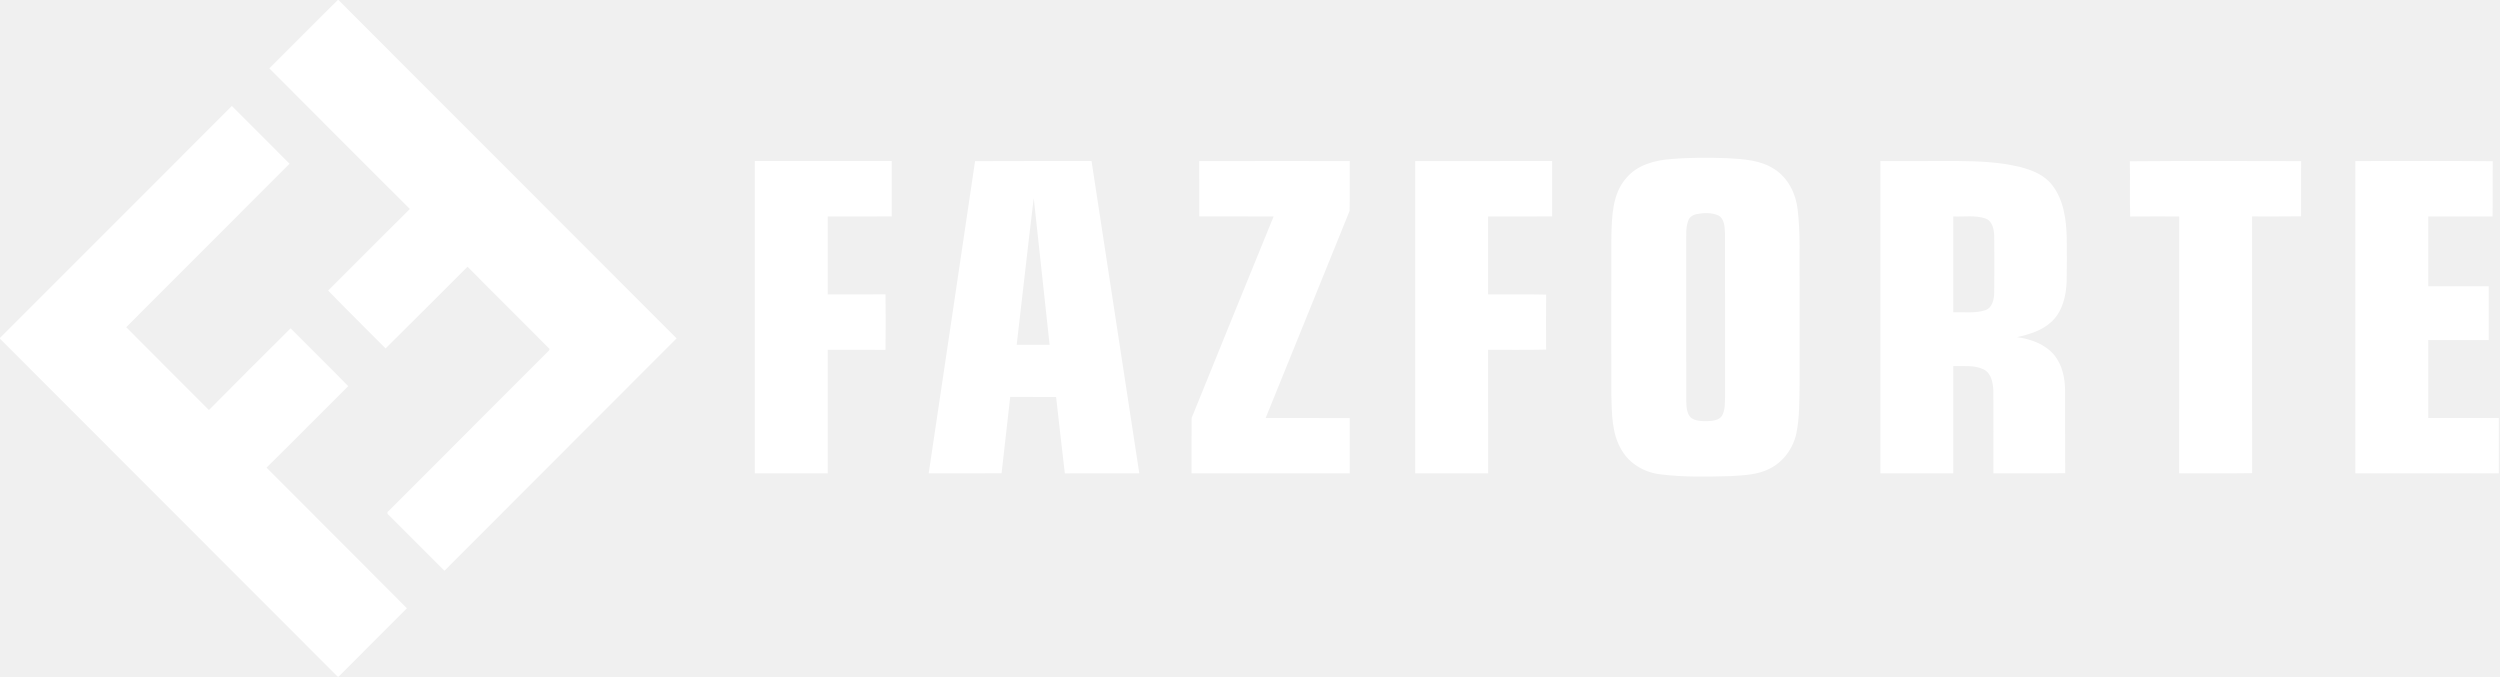
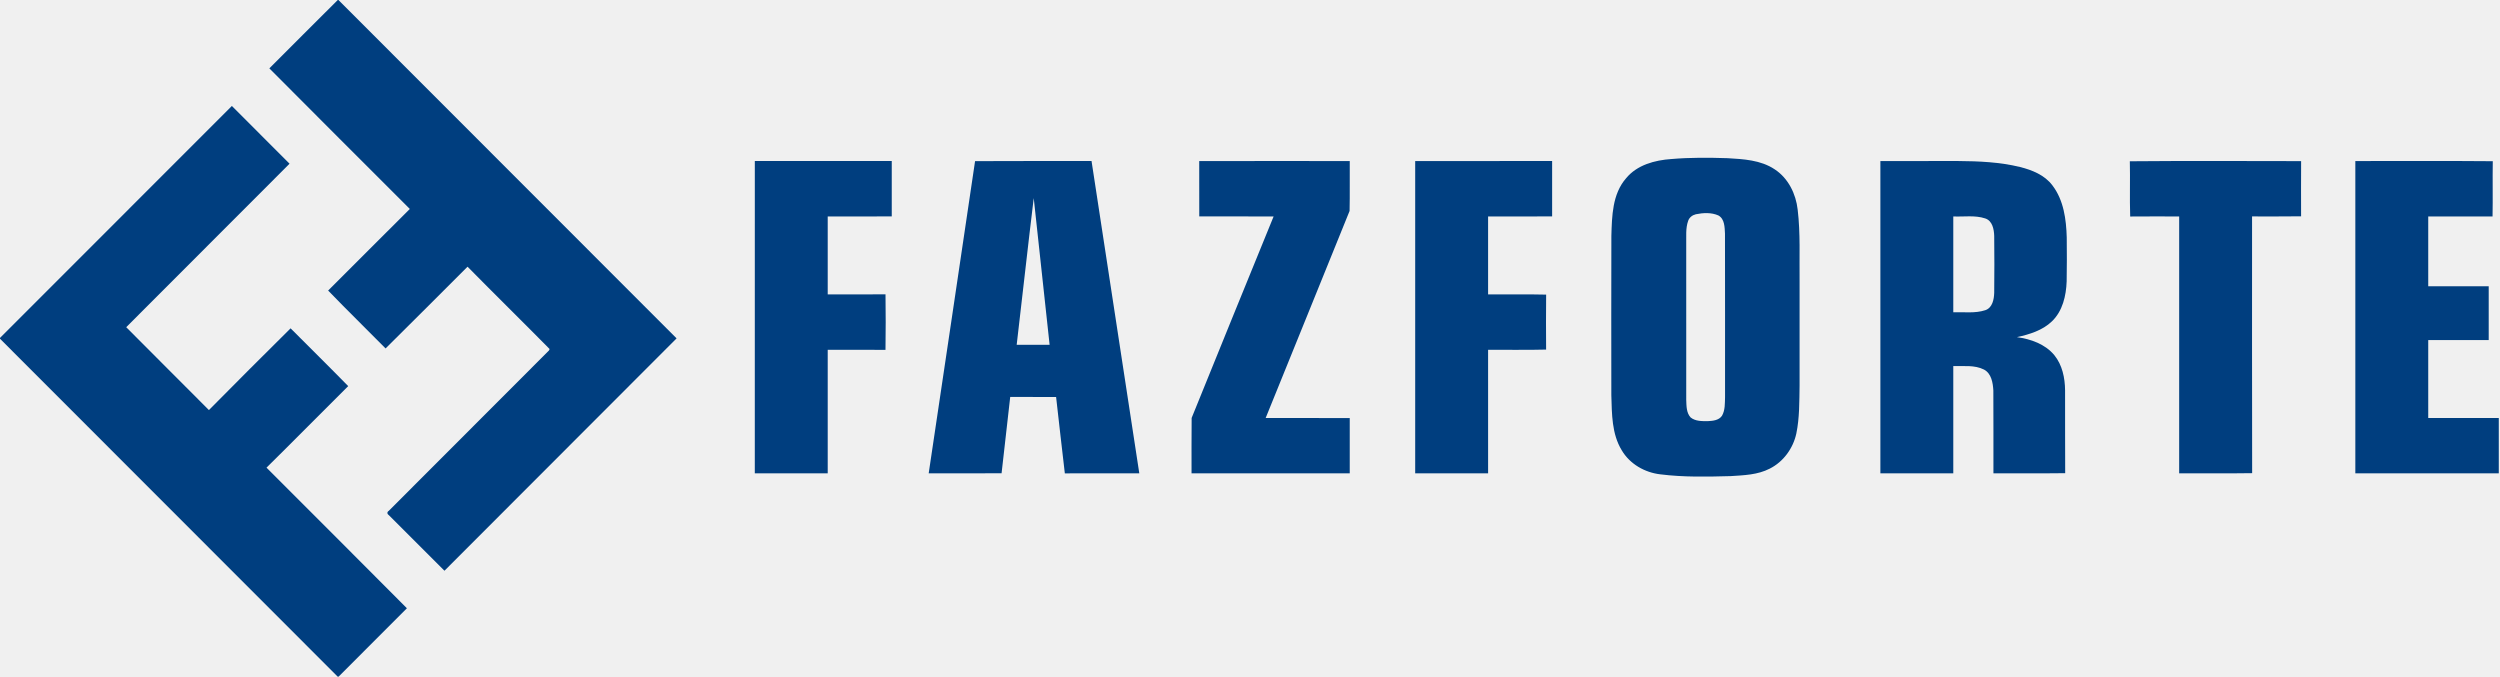
<svg xmlns="http://www.w3.org/2000/svg" width="1537pt" height="416pt" viewBox="0 0 1537 416" version="1.1">
-   <g id="#ffffffff">
-     <path fill="#ffffff" opacity="1.00" d=" M 207.66 0.00 L 208.07 0.00 C 277.35 69.35 346.69 138.66 415.96 208.03 C 368.42 255.67 320.80 303.24 273.26 350.89 C 261.86 339.56 250.52 328.19 239.17 316.82 C 238.02 316.10 237.74 314.83 239.01 314.08 C 271.87 281.23 304.71 248.37 337.51 215.47 C 337.61 215.25 337.81 214.80 337.90 214.58 C 321.17 197.63 304.16 180.94 287.45 163.97 C 270.64 180.71 253.93 197.56 237.05 214.22 C 225.33 202.31 213.33 190.66 201.74 178.63 C 218.52 161.95 235.15 145.12 251.96 128.47 C 223.17 99.67 194.29 70.94 165.60 42.03 C 179.57 27.97 193.64 14.00 207.66 0.00 Z" />
-     <path fill="#ffffff" opacity="1.00" d=" M 0.00 207.75 C 47.52 160.22 94.99 112.65 142.55 65.15 C 154.39 76.96 166.23 88.78 178.01 100.65 C 144.54 134.15 111.08 167.67 77.60 201.16 C 94.49 218.20 111.53 235.09 128.44 252.11 C 145.09 235.28 161.83 218.51 178.66 201.86 C 190.45 213.72 202.39 225.44 214.08 237.39 C 197.27 254.03 180.71 270.92 163.85 287.51 C 192.61 316.34 221.48 345.06 250.16 373.96 C 236.13 387.94 222.16 401.99 208.16 416.00 L 207.61 416.00 C 138.40 346.76 69.18 277.53 0.00 208.25 L 0.00 207.75 Z" />
-     <path fill="#ffffff" opacity="1.00" d=" M 1027.59 97.77 C 1039.05 96.79 1050.57 96.88 1062.05 97.25 C 1071.94 97.82 1082.50 98.39 1091.01 104.06 C 1099.39 109.49 1104.14 119.17 1105.21 128.91 C 1106.96 143.53 1106.19 158.29 1106.38 172.98 C 1106.38 194.33 1106.37 215.68 1106.38 237.03 C 1106.21 246.85 1106.39 256.79 1104.40 266.45 C 1102.45 275.59 1096.46 283.89 1088.05 288.11 C 1080.67 291.94 1072.17 292.19 1064.06 292.71 C 1049.66 293.10 1035.16 293.43 1020.83 291.63 C 1011.25 290.55 1002.03 285.29 997.08 276.89 C 990.86 266.79 991.00 254.48 990.65 243.03 C 990.62 210.36 990.57 177.69 990.67 145.03 C 991.02 132.87 991.25 119.29 999.71 109.61 C 1006.46 101.37 1017.38 98.47 1027.59 97.77 M 1042.59 131.73 C 1040.46 132.26 1038.51 133.72 1037.85 135.87 C 1036.24 140.41 1036.80 145.32 1036.69 150.05 C 1036.70 182.02 1036.68 214.00 1036.70 245.98 C 1036.85 249.60 1036.76 253.80 1039.39 256.64 C 1042.32 259.03 1046.36 258.93 1049.95 258.92 C 1053.03 258.77 1056.80 258.42 1058.69 255.60 C 1060.67 252.11 1060.43 247.94 1060.56 244.06 C 1060.54 210.59 1060.61 177.12 1060.52 143.65 C 1060.30 139.75 1060.37 134.63 1056.47 132.46 C 1052.15 130.53 1047.11 130.81 1042.59 131.73 Z" />
-     <path fill="#ffffff" opacity="1.00" d=" M 464.06 99.00 C 492.12 99.00 520.18 99.00 548.25 99.00 C 548.25 110.35 548.25 121.71 548.25 133.06 C 535.12 133.07 522.00 133.05 508.88 133.07 C 508.88 149.04 508.88 165.02 508.88 181.00 C 520.72 180.98 532.57 181.04 544.41 180.97 C 544.55 192.34 544.58 203.72 544.40 215.09 C 532.56 215.02 520.72 215.08 508.88 215.07 C 508.88 240.37 508.87 265.68 508.88 290.99 C 493.94 291.01 479.00 291.00 464.05 290.99 C 464.06 227.00 464.06 163.00 464.06 99.00 Z" />
-     <path fill="#ffffff" opacity="1.00" d=" M 599.47 99.07 C 623.34 98.91 647.21 99.04 671.08 99.00 C 680.87 163.00 690.66 227.00 700.44 291.00 C 685.18 291.02 669.92 290.96 654.66 291.03 C 652.73 275.39 651.15 259.71 649.29 244.06 C 639.89 244.06 630.48 244.07 621.08 244.05 C 619.28 259.69 617.52 275.33 615.77 290.98 C 600.84 291.03 585.90 290.99 570.96 291.00 C 580.45 227.02 590.06 163.06 599.47 99.07 M 625.06 211.99 C 631.80 212.01 638.55 211.99 645.30 212.00 C 642.05 181.93 638.84 151.85 635.54 121.79 C 631.89 151.84 628.60 181.93 625.06 211.99 Z" />
-     <path fill="#ffffff" opacity="1.00" d=" M 737.28 99.04 C 768.13 98.95 798.98 99.01 829.83 99.02 C 829.73 109.24 829.96 119.48 829.72 129.70 C 812.61 172.17 795.26 214.55 778.12 257.00 C 795.35 257.01 812.59 256.98 829.82 257.01 C 829.81 268.34 829.81 279.66 829.82 290.99 C 797.40 291.01 764.98 290.99 732.56 291.00 C 732.60 279.65 732.48 268.30 732.62 256.95 C 749.28 215.60 766.24 174.37 783.02 133.07 C 767.78 133.05 752.55 133.09 737.31 133.05 C 737.29 121.71 737.35 110.38 737.28 99.04 Z" />
-     <path fill="#ffffff" opacity="1.00" d=" M 870.06 99.01 C 898.12 98.99 926.18 99.00 954.25 99.00 C 954.25 110.35 954.25 121.71 954.25 133.06 C 941.12 133.07 928.00 133.06 914.88 133.07 C 914.87 149.04 914.88 165.02 914.88 181.00 C 926.77 181.09 938.68 180.83 950.57 181.13 C 950.45 192.39 950.47 203.66 950.55 214.92 C 938.67 215.25 926.77 214.97 914.88 215.07 C 914.88 240.37 914.87 265.68 914.89 290.99 C 899.94 291.01 885.00 291.00 870.06 290.99 C 870.06 227.00 870.06 163.00 870.06 99.01 Z" />
-     <path fill="#ffffff" opacity="1.00" d=" M 1156.06 99.01 C 1172.04 98.99 1188.02 99.00 1204.00 99.00 C 1216.68 99.09 1229.49 99.65 1241.86 102.66 C 1249.34 104.52 1257.06 107.62 1261.83 113.98 C 1268.78 123.06 1270.33 134.93 1270.63 146.03 C 1270.70 155.02 1270.78 164.02 1270.58 173.01 C 1270.26 181.81 1268.10 191.27 1261.52 197.57 C 1255.69 203.17 1247.71 205.58 1240.00 207.28 C 1248.53 208.42 1257.40 211.56 1263.03 218.39 C 1267.90 224.41 1269.54 232.35 1269.61 239.94 C 1269.69 256.93 1269.54 273.92 1269.68 290.91 C 1254.97 291.11 1240.27 290.94 1225.56 291.00 C 1225.52 274.02 1225.63 257.04 1225.51 240.06 C 1225.24 235.37 1224.34 229.64 1219.76 227.21 C 1213.93 224.26 1207.17 225.24 1200.88 225.07 C 1200.88 247.04 1200.87 269.02 1200.88 290.99 C 1185.94 291.01 1171.00 291.00 1156.06 290.99 C 1156.06 227.00 1156.06 163.00 1156.06 99.01 M 1200.88 133.07 C 1200.87 152.71 1200.88 172.35 1200.88 192.00 C 1207.42 191.73 1214.23 192.79 1220.57 190.70 C 1224.95 189.23 1225.91 184.06 1226.04 180.03 C 1226.17 168.37 1226.17 156.69 1226.04 145.03 C 1225.90 140.97 1224.96 135.75 1220.53 134.29 C 1214.20 132.19 1207.41 133.37 1200.88 133.07 Z" />
-     <path fill="#ffffff" opacity="1.00" d=" M 1309.42 99.15 C 1344.51 98.84 1379.63 99.02 1414.73 99.06 C 1414.65 110.37 1414.69 121.68 1414.71 132.99 C 1404.66 133.16 1394.61 133.02 1384.57 133.06 C 1384.59 185.67 1384.49 238.29 1384.62 290.90 C 1369.67 291.13 1354.70 290.94 1339.75 291.00 C 1339.75 238.36 1339.74 185.72 1339.76 133.08 C 1329.72 133.07 1319.67 133.01 1309.64 133.11 C 1309.26 121.80 1309.69 110.47 1309.42 99.15 Z" />
-     <path fill="#ffffff" opacity="1.00" d=" M 1448.06 99.01 C 1476.22 99.07 1504.40 98.85 1532.56 99.11 C 1532.37 110.44 1532.65 121.77 1532.42 133.09 C 1519.24 133.03 1506.06 133.08 1492.88 133.07 C 1492.87 147.38 1492.88 161.69 1492.88 176.00 C 1505.27 176.01 1517.66 175.99 1530.06 176.00 C 1530.06 187.02 1530.06 198.04 1530.06 209.06 C 1517.66 209.07 1505.27 209.06 1492.88 209.07 C 1492.87 225.04 1492.88 241.02 1492.88 257.00 C 1507.33 257.01 1521.79 256.99 1536.25 257.00 C 1536.25 268.33 1536.25 279.67 1536.25 291.00 C 1506.85 291.00 1477.45 291.00 1448.06 291.00 C 1448.06 227.00 1448.06 163.00 1448.06 99.01 Z" />
+   <g id="#003e7fff">
+     <path fill="#003E7F" opacity="1.00" d=" M 207.66 0.00 L 208.07 0.00 C 277.35 69.35 346.69 138.66 415.96 208.03 C 368.42 255.67 320.80 303.24 273.26 350.89 C 261.86 339.56 250.52 328.19 239.17 316.82 C 238.02 316.10 237.74 314.83 239.01 314.08 C 271.87 281.23 304.71 248.37 337.51 215.47 C 337.61 215.25 337.81 214.80 337.90 214.58 C 321.17 197.63 304.16 180.94 287.45 163.97 C 270.64 180.71 253.93 197.56 237.05 214.22 C 225.33 202.31 213.33 190.66 201.74 178.63 C 218.52 161.95 235.15 145.12 251.96 128.47 C 223.17 99.67 194.29 70.94 165.60 42.03 C 179.57 27.97 193.64 14.00 207.66 0.00 Z" />
+     <path fill="#003E7F" opacity="1.00" d=" M 0.00 207.75 C 47.52 160.22 94.99 112.65 142.55 65.15 C 154.39 76.96 166.23 88.78 178.01 100.65 C 144.54 134.15 111.08 167.67 77.60 201.16 C 94.49 218.20 111.53 235.09 128.44 252.11 C 145.09 235.28 161.83 218.51 178.66 201.86 C 190.45 213.72 202.39 225.44 214.08 237.39 C 197.27 254.03 180.71 270.92 163.85 287.51 C 192.61 316.34 221.48 345.06 250.16 373.96 C 236.13 387.94 222.16 401.99 208.16 416.00 L 207.61 416.00 C 138.40 346.76 69.18 277.53 0.00 208.25 L 0.00 207.75 Z" />
+     <path fill="#003E7F" opacity="1.00" d=" M 1027.59 97.77 C 1039.05 96.79 1050.57 96.88 1062.05 97.25 C 1071.94 97.82 1082.50 98.39 1091.01 104.06 C 1099.39 109.49 1104.14 119.17 1105.21 128.91 C 1106.96 143.53 1106.19 158.29 1106.38 172.98 C 1106.38 194.33 1106.37 215.68 1106.38 237.03 C 1106.21 246.85 1106.39 256.79 1104.40 266.45 C 1102.45 275.59 1096.46 283.89 1088.05 288.11 C 1080.67 291.94 1072.17 292.19 1064.06 292.71 C 1049.66 293.10 1035.16 293.43 1020.83 291.63 C 1011.25 290.55 1002.03 285.29 997.08 276.89 C 990.86 266.79 991.00 254.48 990.65 243.03 C 990.62 210.36 990.57 177.69 990.67 145.03 C 991.02 132.87 991.25 119.29 999.71 109.61 C 1006.46 101.37 1017.38 98.47 1027.59 97.77 M 1042.59 131.73 C 1040.46 132.26 1038.51 133.72 1037.85 135.87 C 1036.24 140.41 1036.80 145.32 1036.69 150.05 C 1036.70 182.02 1036.68 214.00 1036.70 245.98 C 1036.85 249.60 1036.76 253.80 1039.39 256.64 C 1042.32 259.03 1046.36 258.93 1049.95 258.92 C 1053.03 258.77 1056.80 258.42 1058.69 255.60 C 1060.67 252.11 1060.43 247.94 1060.56 244.06 C 1060.54 210.59 1060.61 177.12 1060.52 143.65 C 1060.30 139.75 1060.37 134.63 1056.47 132.46 C 1052.15 130.53 1047.11 130.81 1042.59 131.73 Z" />
+     <path fill="#003E7F" opacity="1.00" d=" M 464.06 99.00 C 492.12 99.00 520.18 99.00 548.25 99.00 C 548.25 110.35 548.25 121.71 548.25 133.06 C 535.12 133.07 522.00 133.05 508.88 133.07 C 508.88 149.04 508.88 165.02 508.88 181.00 C 520.72 180.98 532.57 181.04 544.41 180.97 C 544.55 192.34 544.58 203.72 544.40 215.09 C 532.56 215.02 520.72 215.08 508.88 215.07 C 508.88 240.37 508.87 265.68 508.88 290.99 C 493.94 291.01 479.00 291.00 464.05 290.99 C 464.06 227.00 464.06 163.00 464.06 99.00 Z" />
+     <path fill="#003E7F" opacity="1.00" d=" M 599.47 99.07 C 623.34 98.91 647.21 99.04 671.08 99.00 C 680.87 163.00 690.66 227.00 700.44 291.00 C 685.18 291.02 669.92 290.96 654.66 291.03 C 652.73 275.39 651.15 259.71 649.29 244.06 C 639.89 244.06 630.48 244.07 621.08 244.05 C 619.28 259.69 617.52 275.33 615.77 290.98 C 600.84 291.03 585.90 290.99 570.96 291.00 C 580.45 227.02 590.06 163.06 599.47 99.07 M 625.06 211.99 C 631.80 212.01 638.55 211.99 645.30 212.00 C 642.05 181.93 638.84 151.85 635.54 121.79 C 631.89 151.84 628.60 181.93 625.06 211.99 Z" />
+     <path fill="#003E7F" opacity="1.00" d=" M 737.28 99.04 C 768.13 98.95 798.98 99.01 829.83 99.02 C 829.73 109.24 829.96 119.48 829.72 129.70 C 812.61 172.17 795.26 214.55 778.12 257.00 C 795.35 257.01 812.59 256.98 829.82 257.01 C 829.81 268.34 829.81 279.66 829.82 290.99 C 797.40 291.01 764.98 290.99 732.56 291.00 C 732.60 279.65 732.48 268.30 732.62 256.95 C 749.28 215.60 766.24 174.37 783.02 133.07 C 767.78 133.05 752.55 133.09 737.31 133.05 C 737.29 121.71 737.35 110.38 737.28 99.04 Z" />
+     <path fill="#003E7F" opacity="1.00" d=" M 870.06 99.01 C 898.12 98.99 926.18 99.00 954.25 99.00 C 954.25 110.35 954.25 121.71 954.25 133.06 C 941.12 133.07 928.00 133.06 914.88 133.07 C 914.87 149.04 914.88 165.02 914.88 181.00 C 926.77 181.09 938.68 180.83 950.57 181.13 C 950.45 192.39 950.47 203.66 950.55 214.92 C 938.67 215.25 926.77 214.97 914.88 215.07 C 914.88 240.37 914.87 265.68 914.89 290.99 C 899.94 291.01 885.00 291.00 870.06 290.99 C 870.06 227.00 870.06 163.00 870.06 99.01 Z" />
+     <path fill="#003E7F" opacity="1.00" d=" M 1156.06 99.01 C 1172.04 98.99 1188.02 99.00 1204.00 99.00 C 1216.68 99.09 1229.49 99.65 1241.86 102.66 C 1249.34 104.52 1257.06 107.62 1261.83 113.98 C 1268.78 123.06 1270.33 134.93 1270.63 146.03 C 1270.70 155.02 1270.78 164.02 1270.58 173.01 C 1270.26 181.81 1268.10 191.27 1261.52 197.57 C 1255.69 203.17 1247.71 205.58 1240.00 207.28 C 1248.53 208.42 1257.40 211.56 1263.03 218.39 C 1267.90 224.41 1269.54 232.35 1269.61 239.94 C 1269.69 256.93 1269.54 273.92 1269.68 290.91 C 1254.97 291.11 1240.27 290.94 1225.56 291.00 C 1225.52 274.02 1225.63 257.04 1225.51 240.06 C 1225.24 235.37 1224.34 229.64 1219.76 227.21 C 1213.93 224.26 1207.17 225.24 1200.88 225.07 C 1200.88 247.04 1200.87 269.02 1200.88 290.99 C 1185.94 291.01 1171.00 291.00 1156.06 290.99 C 1156.06 227.00 1156.06 163.00 1156.06 99.01 M 1200.88 133.07 C 1200.87 152.71 1200.88 172.35 1200.88 192.00 C 1207.42 191.73 1214.23 192.79 1220.57 190.70 C 1224.95 189.23 1225.91 184.06 1226.04 180.03 C 1226.17 168.37 1226.17 156.69 1226.04 145.03 C 1225.90 140.97 1224.96 135.75 1220.53 134.29 C 1214.20 132.19 1207.41 133.37 1200.88 133.07 Z" />
+     <path fill="#003E7F" opacity="1.00" d=" M 1309.42 99.15 C 1344.51 98.84 1379.63 99.02 1414.73 99.06 C 1414.65 110.37 1414.69 121.68 1414.71 132.99 C 1404.66 133.16 1394.61 133.02 1384.57 133.06 C 1384.59 185.67 1384.49 238.29 1384.62 290.90 C 1369.67 291.13 1354.70 290.94 1339.75 291.00 C 1339.75 238.36 1339.74 185.72 1339.76 133.08 C 1329.72 133.07 1319.67 133.01 1309.64 133.11 C 1309.26 121.80 1309.69 110.47 1309.42 99.15 Z" />
+     <path fill="#003E7F" opacity="1.00" d=" M 1448.06 99.01 C 1476.22 99.07 1504.40 98.85 1532.56 99.11 C 1532.37 110.44 1532.65 121.77 1532.42 133.09 C 1519.24 133.03 1506.06 133.08 1492.88 133.07 C 1492.87 147.38 1492.88 161.69 1492.88 176.00 C 1505.27 176.01 1517.66 175.99 1530.06 176.00 C 1530.06 187.02 1530.06 198.04 1530.06 209.06 C 1517.66 209.07 1505.27 209.06 1492.88 209.07 C 1492.87 225.04 1492.88 241.02 1492.88 257.00 C 1507.33 257.01 1521.79 256.99 1536.25 257.00 C 1536.25 268.33 1536.25 279.67 1536.25 291.00 C 1506.85 291.00 1477.45 291.00 1448.06 291.00 C 1448.06 227.00 1448.06 163.00 1448.06 99.01 Z" />
  </g>
</svg>
